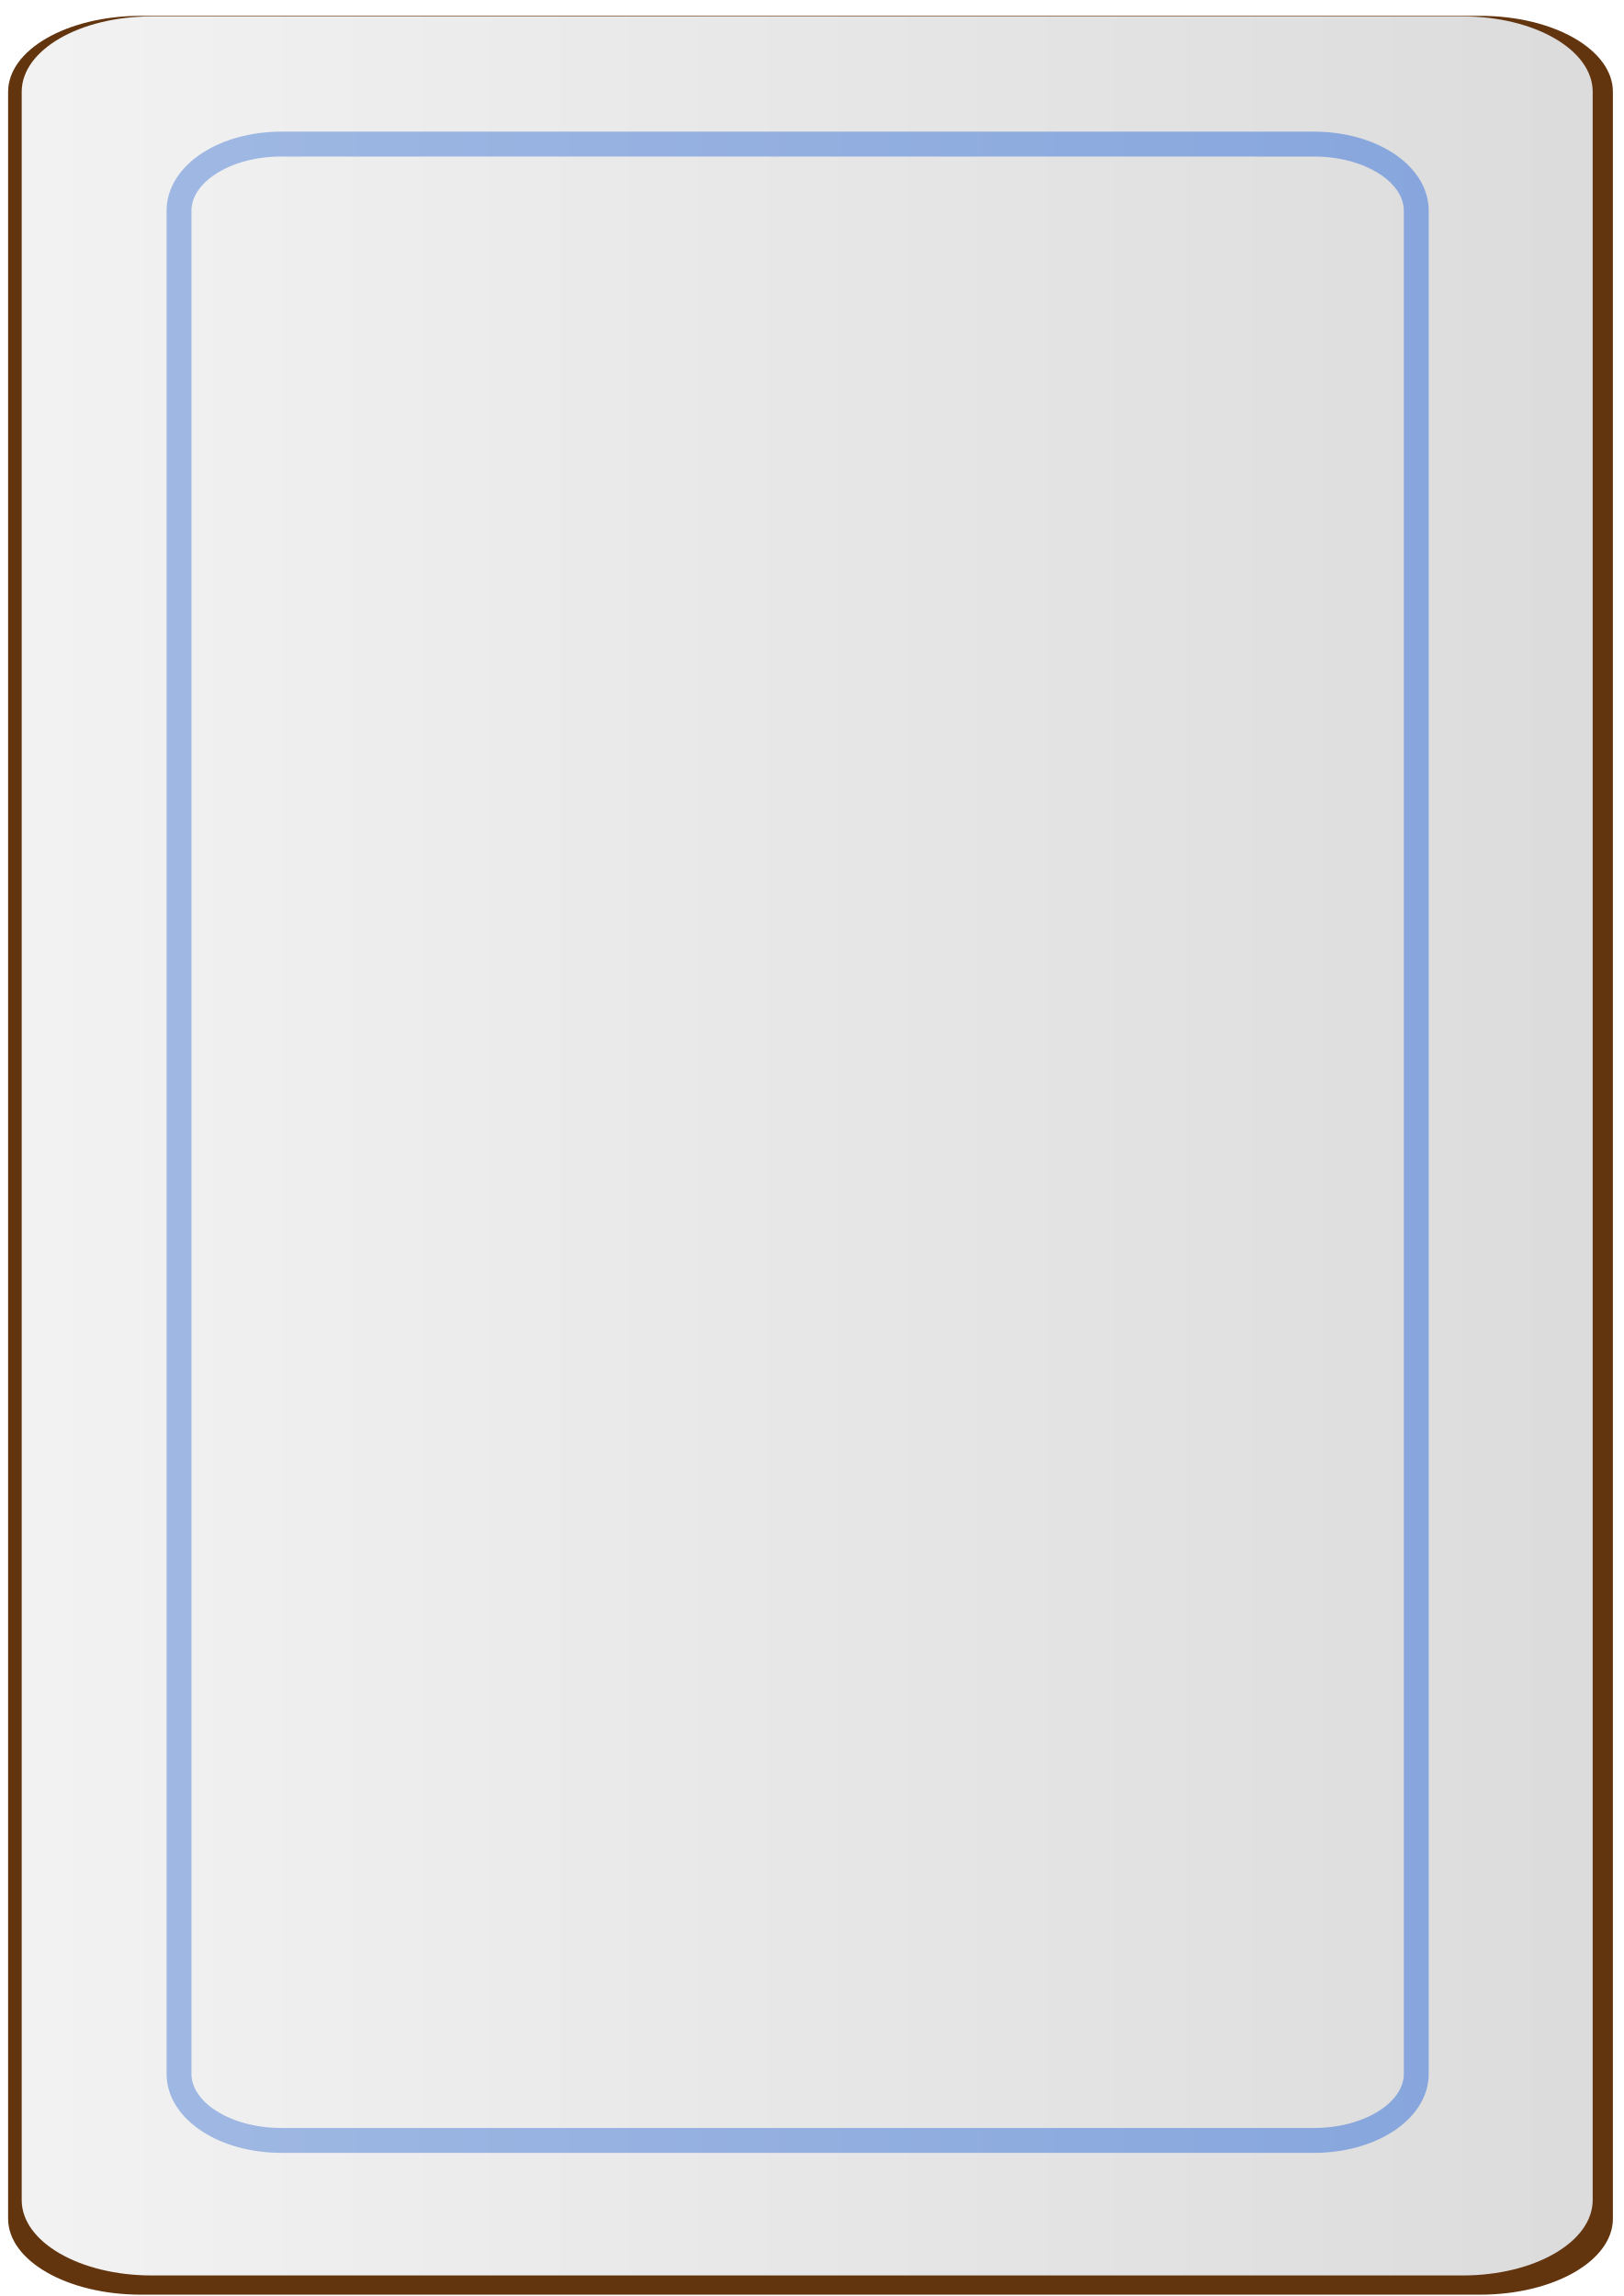
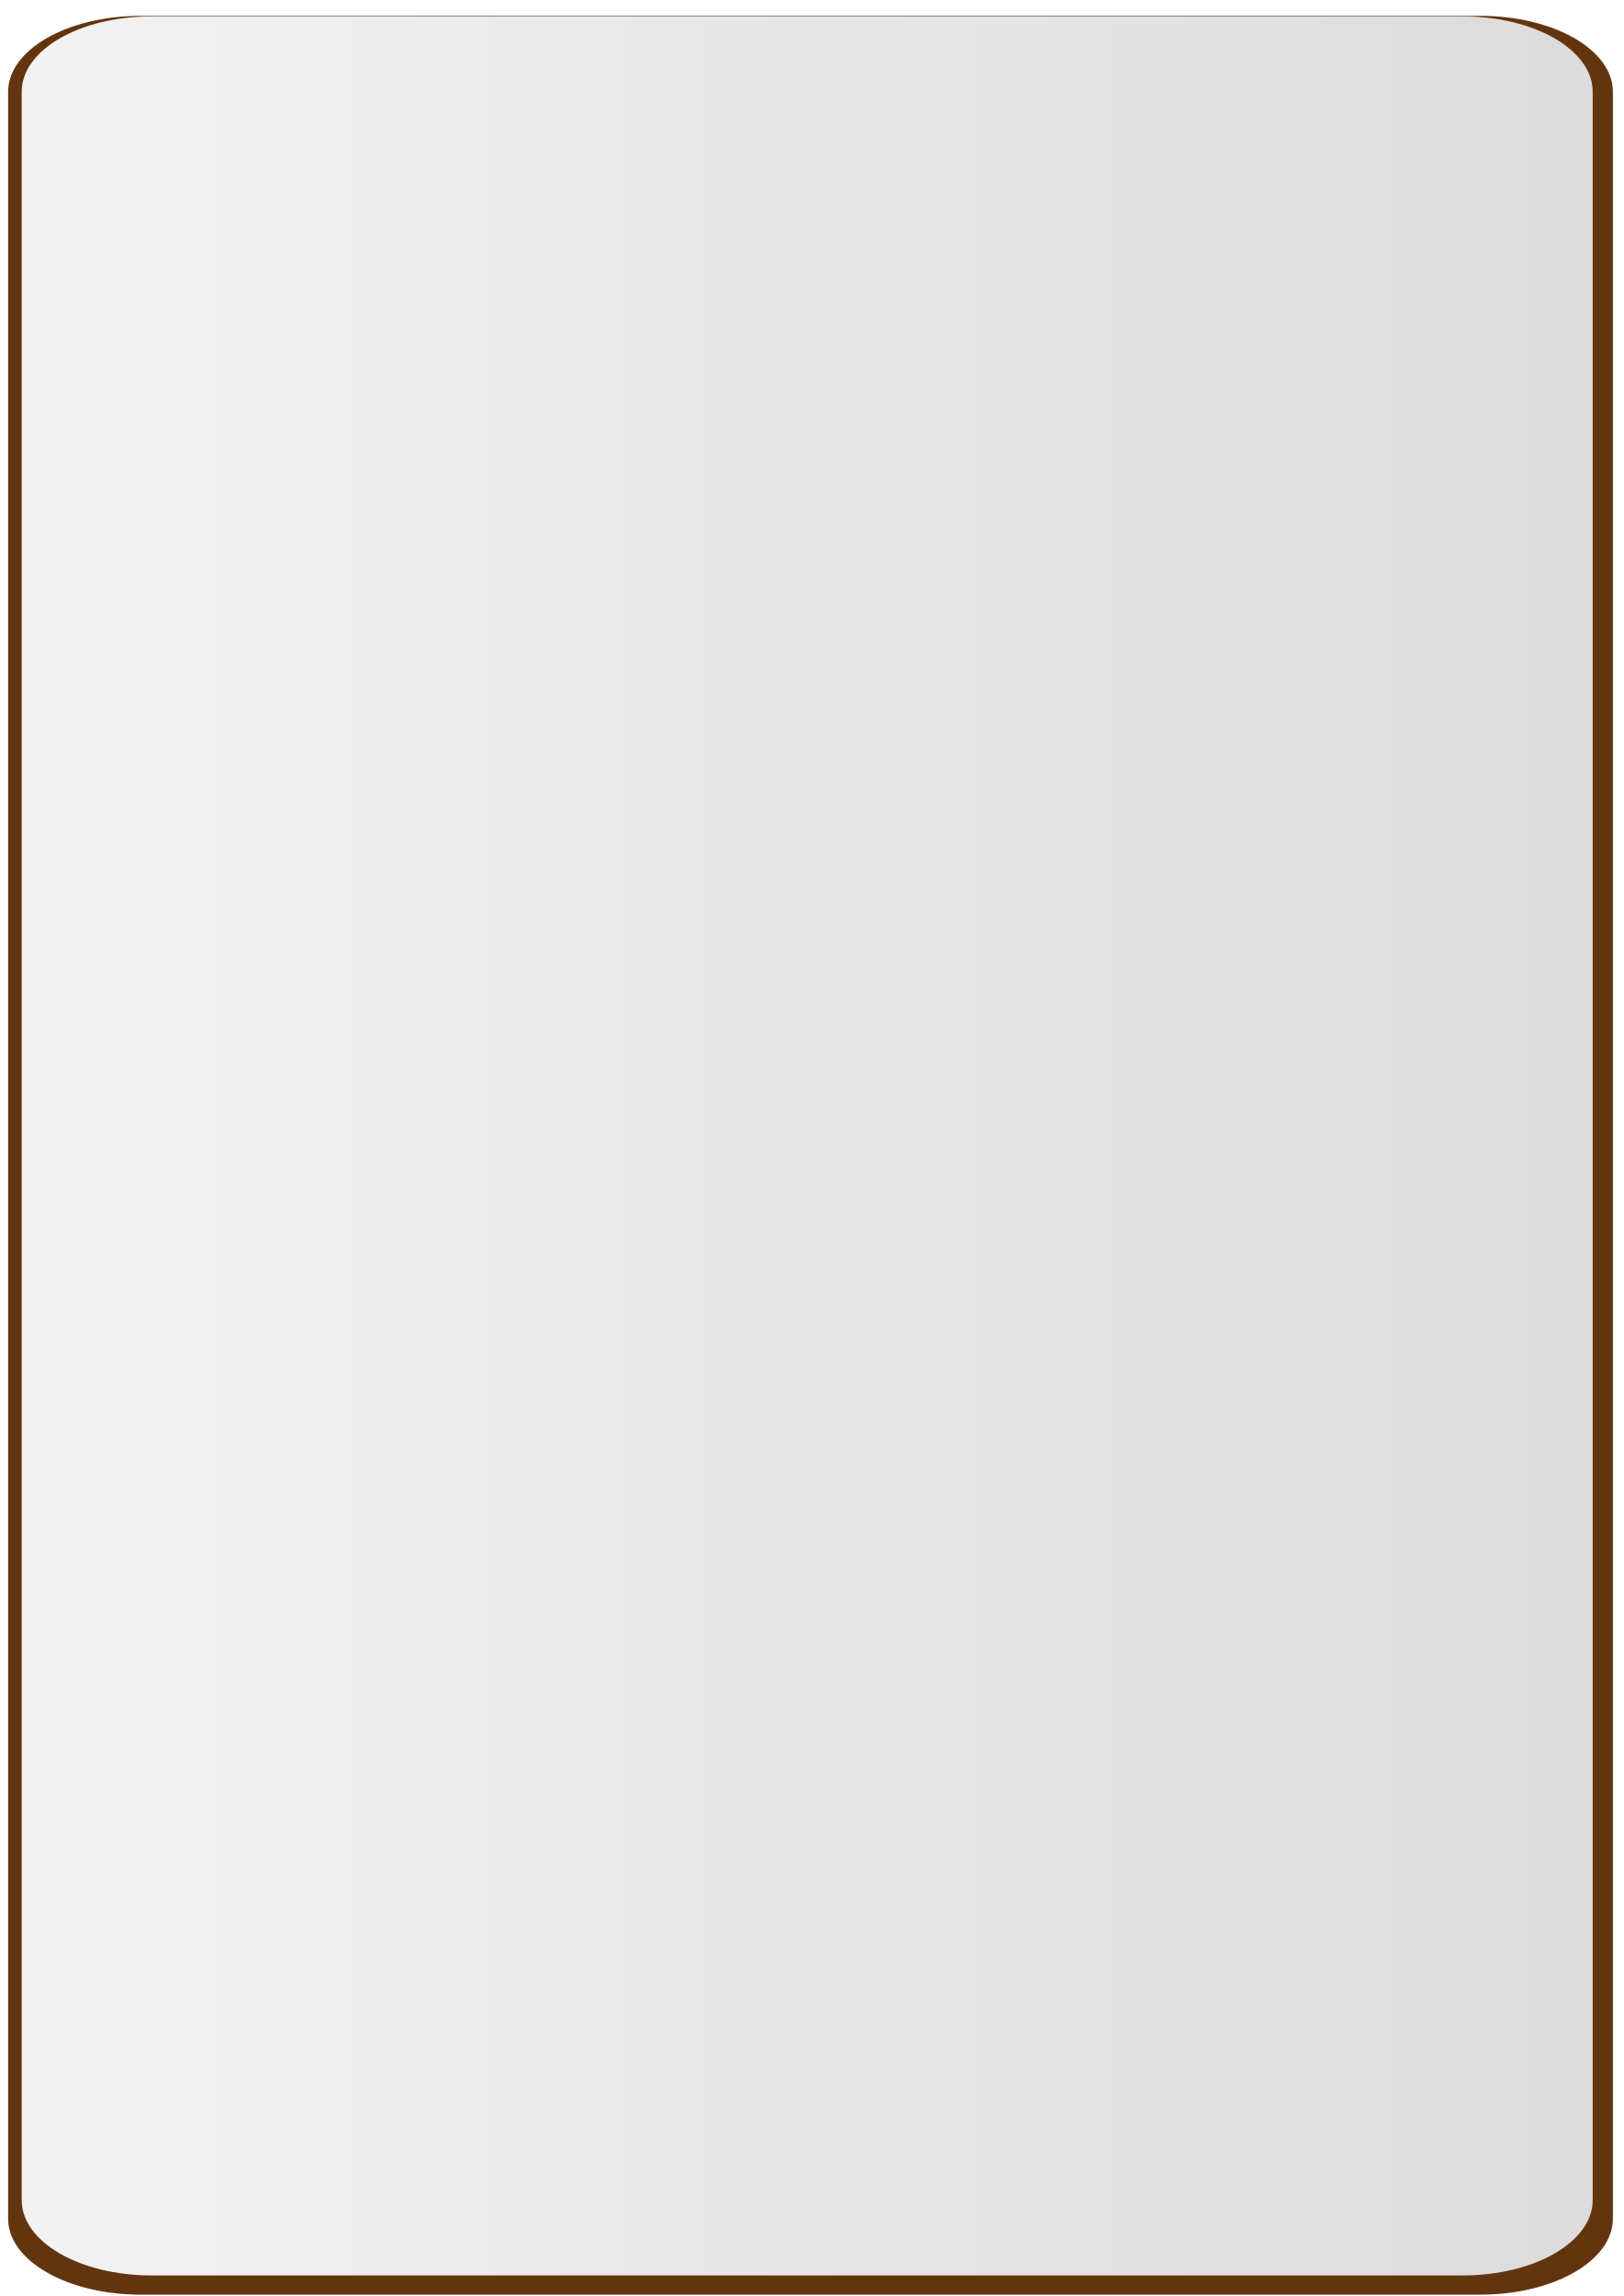
<svg xmlns="http://www.w3.org/2000/svg" xmlns:xlink="http://www.w3.org/1999/xlink" width="210mm" height="297mm" viewBox="0 0 744.094 1052.362" id="svg3359" version="1.1">
  <defs id="defs3361">
    <linearGradient id="linearGradient4193">
      <stop style="stop-color:#dcdcdc;stop-opacity:1" offset="0" id="stop4195" />
      <stop style="stop-color:#f2f2f2;stop-opacity:1" offset="1" id="stop4197" />
    </linearGradient>
-     <linearGradient gradientUnits="userSpaceOnUse" y2="69.605" x2="565.343" y1="178.176" x1="565.343" id="linearGradient4229" xlink:href="#linearGradient4223" gradientTransform="matrix(0,-3.667734,5.352967,0,-293.8242,2630.429)" />
-     <linearGradient id="linearGradient4223">
-       <stop id="stop4225" offset="0" style="stop-color:#87a6dd;stop-opacity:1" />
-       <stop id="stop4227" offset="1" style="stop-color:#9fb8e3;stop-opacity:1" />
-     </linearGradient>
    <linearGradient gradientUnits="userSpaceOnUse" y2="57.462" x2="581.938" y1="188.176" x1="581.938" id="linearGradient4191-2" xlink:href="#linearGradient4193" gradientTransform="matrix(0,-3.667734,5.352967,0,-289.4469,2632.114)" />
  </defs>
  <g id="layer1">
    <path id="rect4153-5" d="m 3.716,1016.913 c 0,19.287 27.114,34.837 60.833,34.837 l 613.759,0 c 33.72,0 60.833,-15.55 60.833,-34.837 l 0,-974.823 c 0,-19.287 -27.114,-34.83 -60.833,-34.83 l -613.759,0 c -33.719,0 -60.833,15.544 -60.833,34.83 l 0,974.823 z" style="color:#000000;clip-rule:nonzero;display:inline;overflow:visible;visibility:visible;opacity:1;isolation:auto;mix-blend-mode:normal;color-interpolation:sRGB;color-interpolation-filters:linearRGB;solid-color:#000000;solid-opacity:1;fill:#63350f;fill-opacity:1;fill-rule:evenodd;stroke:none;stroke-width:0;stroke-linecap:butt;stroke-linejoin:miter;stroke-miterlimit:4;stroke-dasharray:none;stroke-dashoffset:0;stroke-opacity:1;marker:none;color-rendering:auto;image-rendering:auto;shape-rendering:auto;text-rendering:auto;enable-background:accumulate" />
    <path id="rect4153-3" d="m 9.945,1008.404 c 0,19.119 26.543,34.535 59.552,34.535 l 600.829,0 c 33.01,0 59.552,-15.415 59.552,-34.535 l 0,-966.358 c 0,-19.119 -26.543,-34.528 -59.552,-34.528 l -600.829,0 c -33.009,0 -59.552,15.409 -59.552,34.528 l 0,966.358 z" style="color:#000000;clip-rule:nonzero;display:inline;overflow:visible;visibility:visible;opacity:1;isolation:auto;mix-blend-mode:normal;color-interpolation:sRGB;color-interpolation-filters:linearRGB;solid-color:#000000;solid-opacity:1;fill:url(#linearGradient4191-2);fill-opacity:1;fill-rule:evenodd;stroke:#373737;stroke-width:0;stroke-linecap:butt;stroke-linejoin:miter;stroke-miterlimit:4;stroke-dasharray:none;stroke-dashoffset:0;stroke-opacity:1;marker:none;color-rendering:auto;image-rendering:auto;shape-rendering:auto;text-rendering:auto;enable-background:accumulate" />
-     <path id="rect4153-9" d="m 82.039,950.53 c 0,16.896 20.904,30.518 46.901,30.518 l 473.189,0 c 25.997,0 46.901,-13.622 46.901,-30.518 l 0,-853.978 c 0,-16.896 -20.904,-30.513 -46.901,-30.513 l -473.189,0 c -25.997,0 -46.901,13.617 -46.901,30.513 l 0,853.978 z" style="color:#000000;clip-rule:nonzero;display:inline;overflow:visible;visibility:visible;opacity:1;isolation:auto;mix-blend-mode:normal;color-interpolation:sRGB;color-interpolation-filters:linearRGB;solid-color:#000000;solid-opacity:1;fill:none;fill-opacity:1;fill-rule:evenodd;stroke:url(#linearGradient4229);stroke-width:11.407;stroke-linecap:butt;stroke-linejoin:miter;stroke-miterlimit:4;stroke-dasharray:none;stroke-dashoffset:0;stroke-opacity:1;marker:none;color-rendering:auto;image-rendering:auto;shape-rendering:auto;text-rendering:auto;enable-background:accumulate" />
  </g>
</svg>
